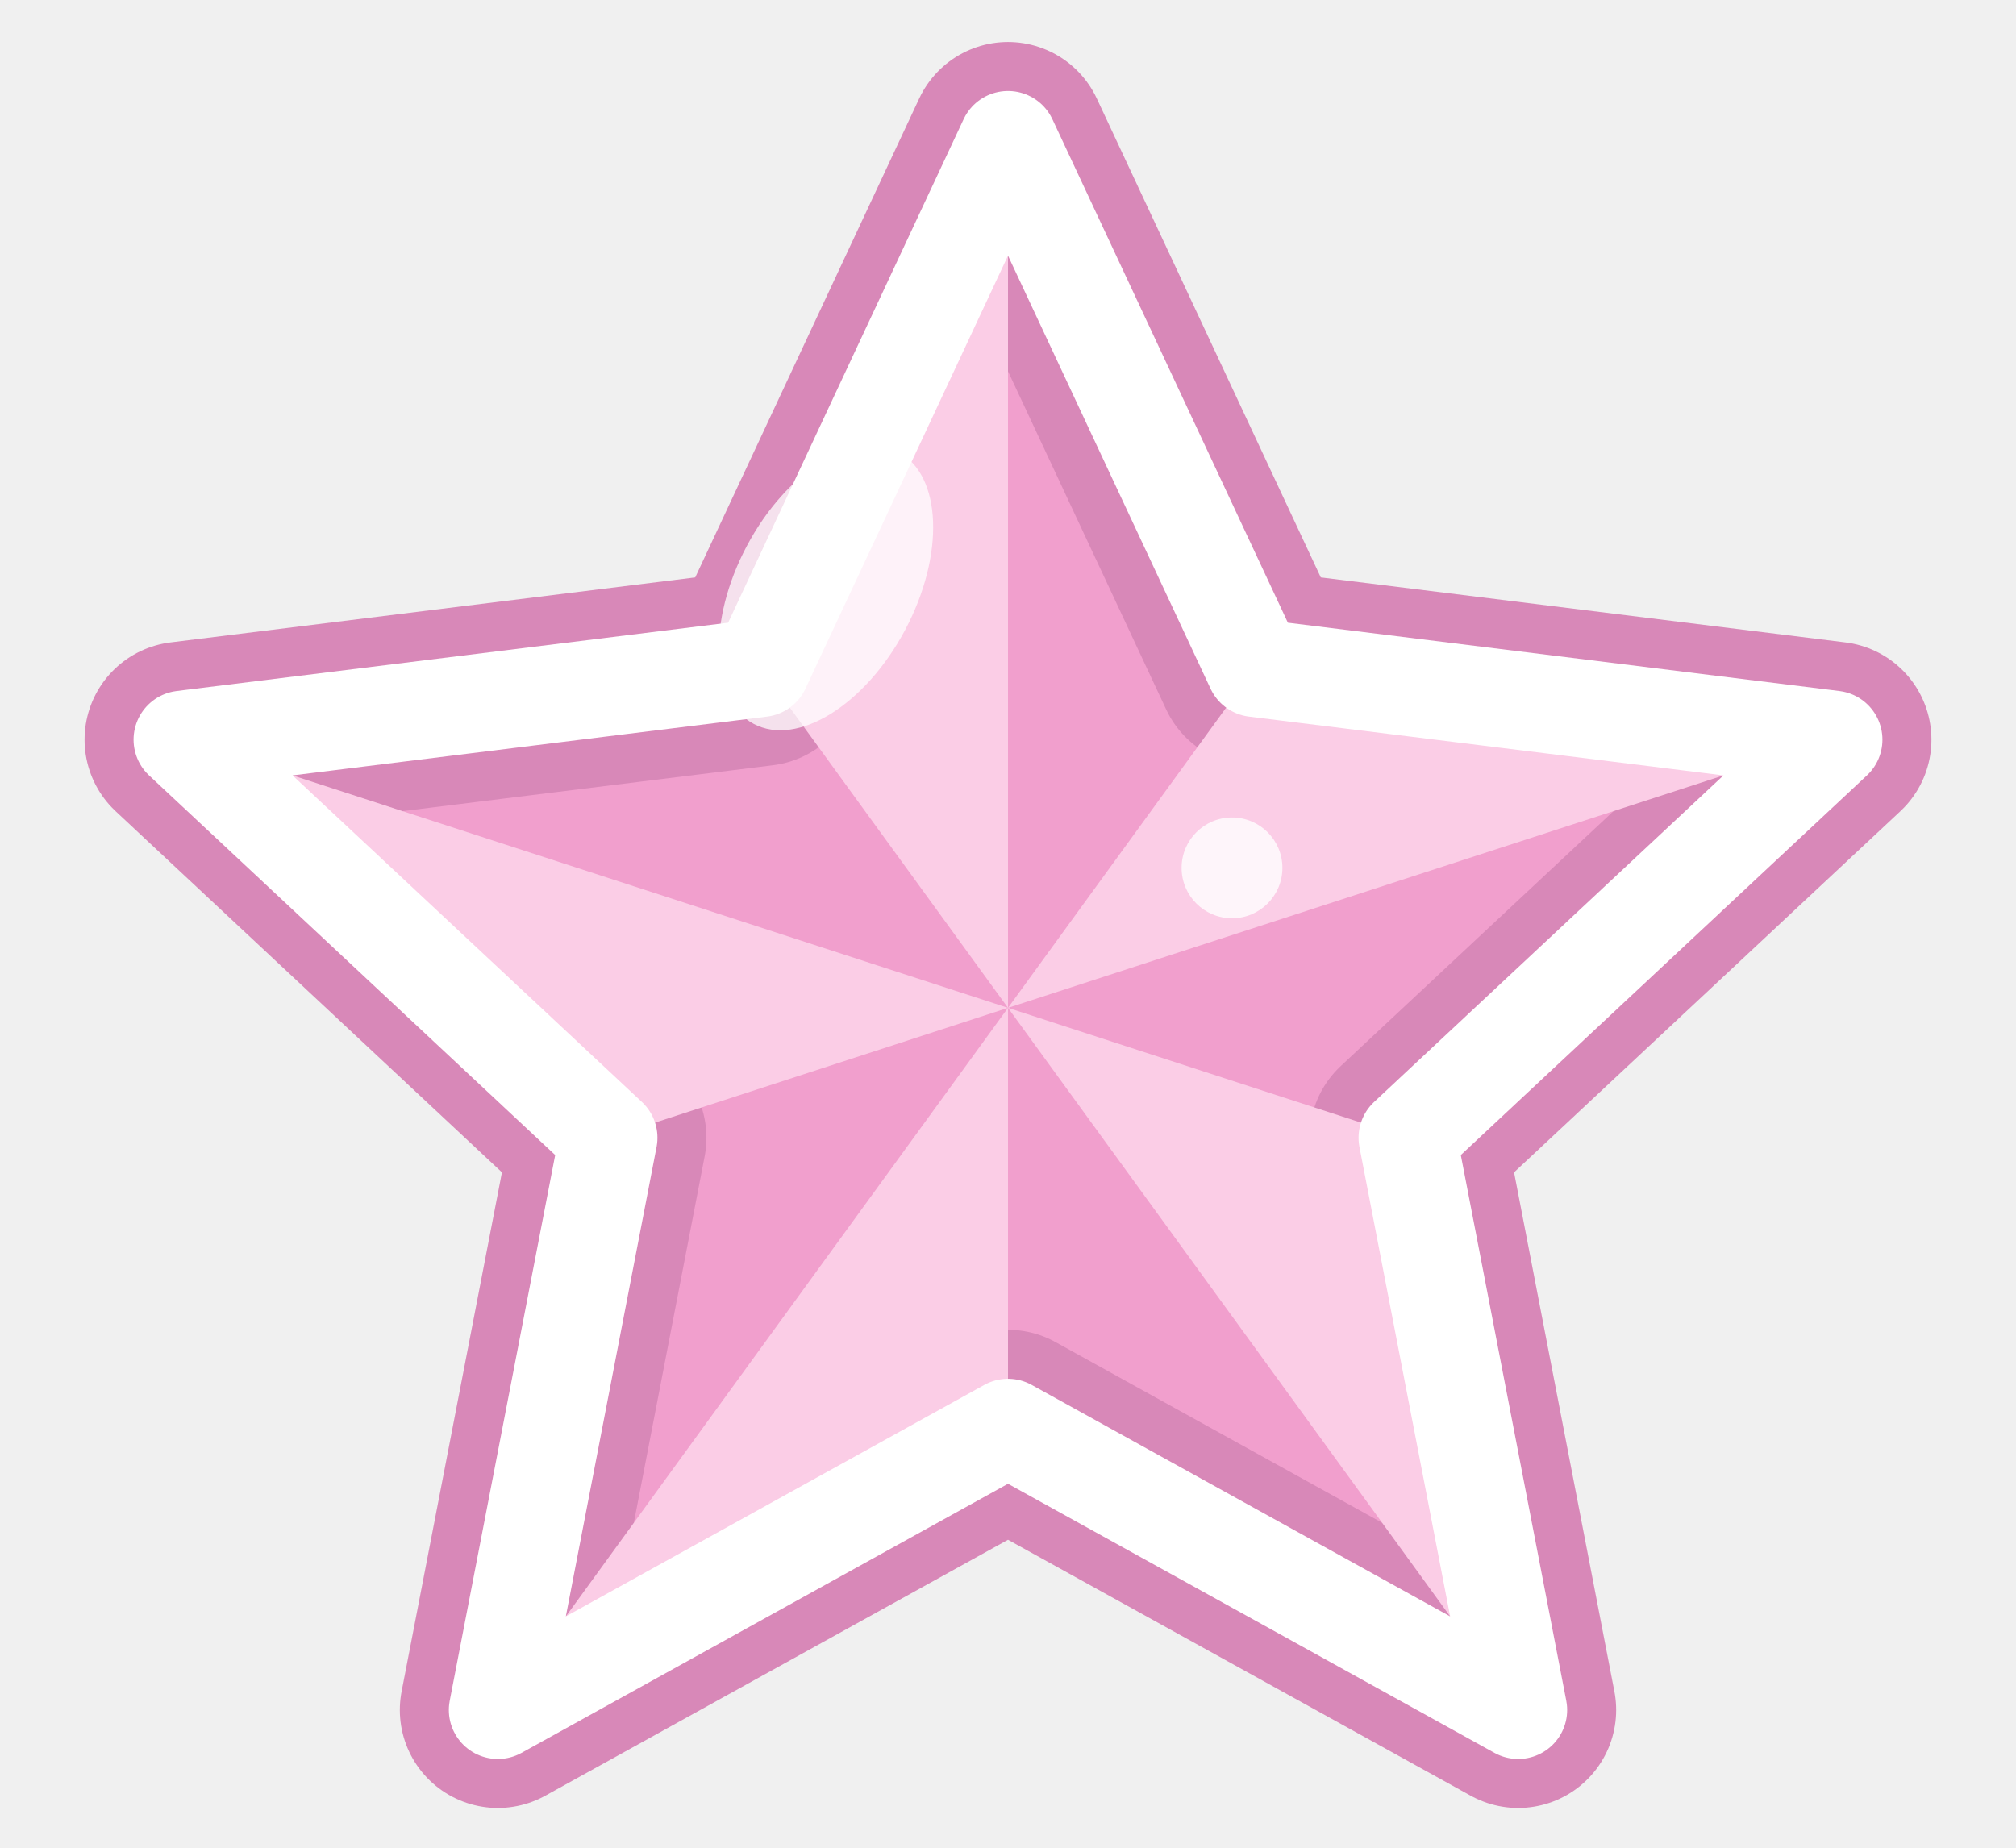
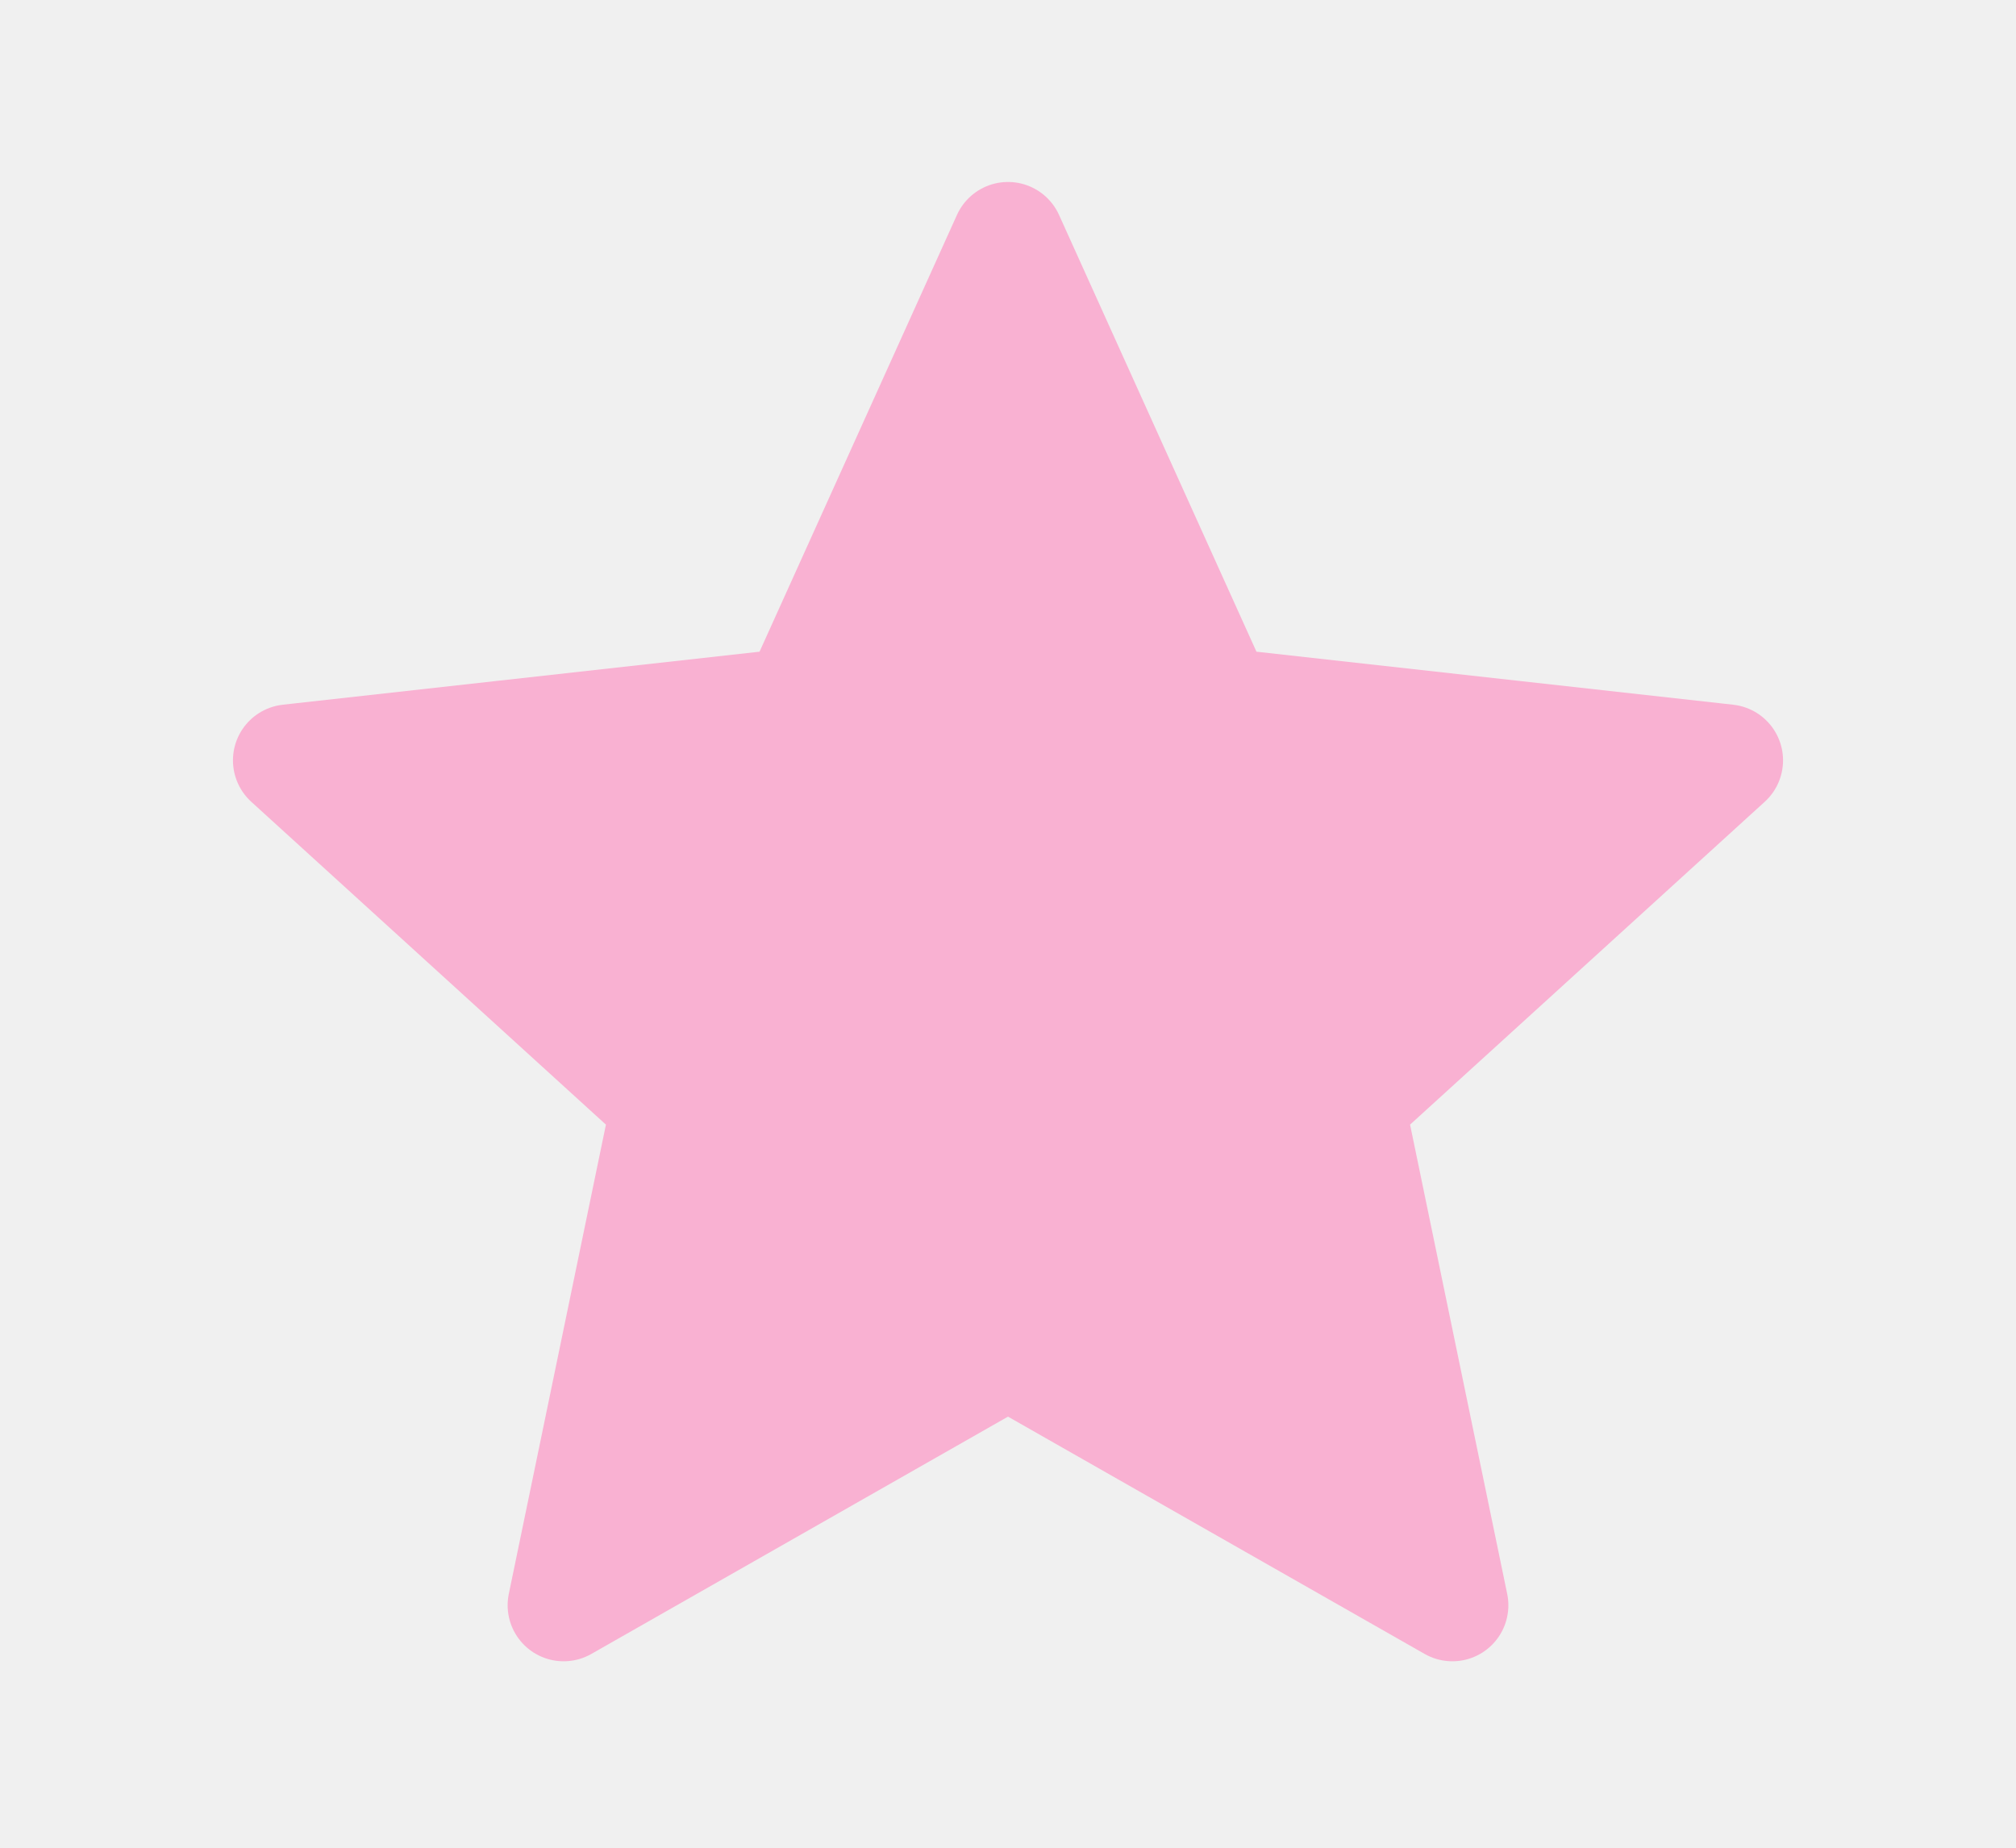
<svg xmlns="http://www.w3.org/2000/svg" viewBox="0 0 72 66" width="72" height="66">
-   <path d="M36 5 L44.82 23.86 L65.48 26.42 L50.27 40.64 L54.22 61.08 L36 51 L17.78 61.08 L21.73 40.64 L6.52 26.42 L27.18 23.86 Z" fill="#f19fcd" stroke="#d888b8" stroke-width="7" stroke-linejoin="round" />
-   <path d="M36 36 L27.18 23.86 L36 5 Z M36 36 L44.82 23.86 L65.48 26.42 Z M36 36 L50.27 40.64 L54.22 61.08 Z M36 36 L36 51 L17.78 61.08 Z M36 36 L21.73 40.64 L6.52 26.42 Z" fill="#fbcde6" />
-   <path d="M36 5 L44.82 23.86 L65.48 26.42 L50.27 40.64 L54.22 61.08 L36 51 L17.78 61.08 L21.73 40.64 L6.52 26.42 L27.18 23.86 Z" fill="none" stroke="#fff" stroke-width="3.5" stroke-linejoin="round" />
-   <ellipse cx="29.5" cy="21" rx="3.2" ry="5.5" transform="rotate(28 29.5 21)" fill="#fff" opacity="0.75" />
-   <circle cx="44" cy="31" r="1.8" fill="#fff" opacity="0.8" />
+   <path d="M36.00 8.50 L43.52 25.14 L61.68 27.16 L48.17 39.46 L51.87 57.34 L36.00 48.30 L20.13 57.34 L23.83 39.46 L10.32 27.16 L28.48 25.14 Z" fill="#f9b1d2" stroke="#f9b1d2" stroke-width="4" stroke-linejoin="round" />
</svg>
